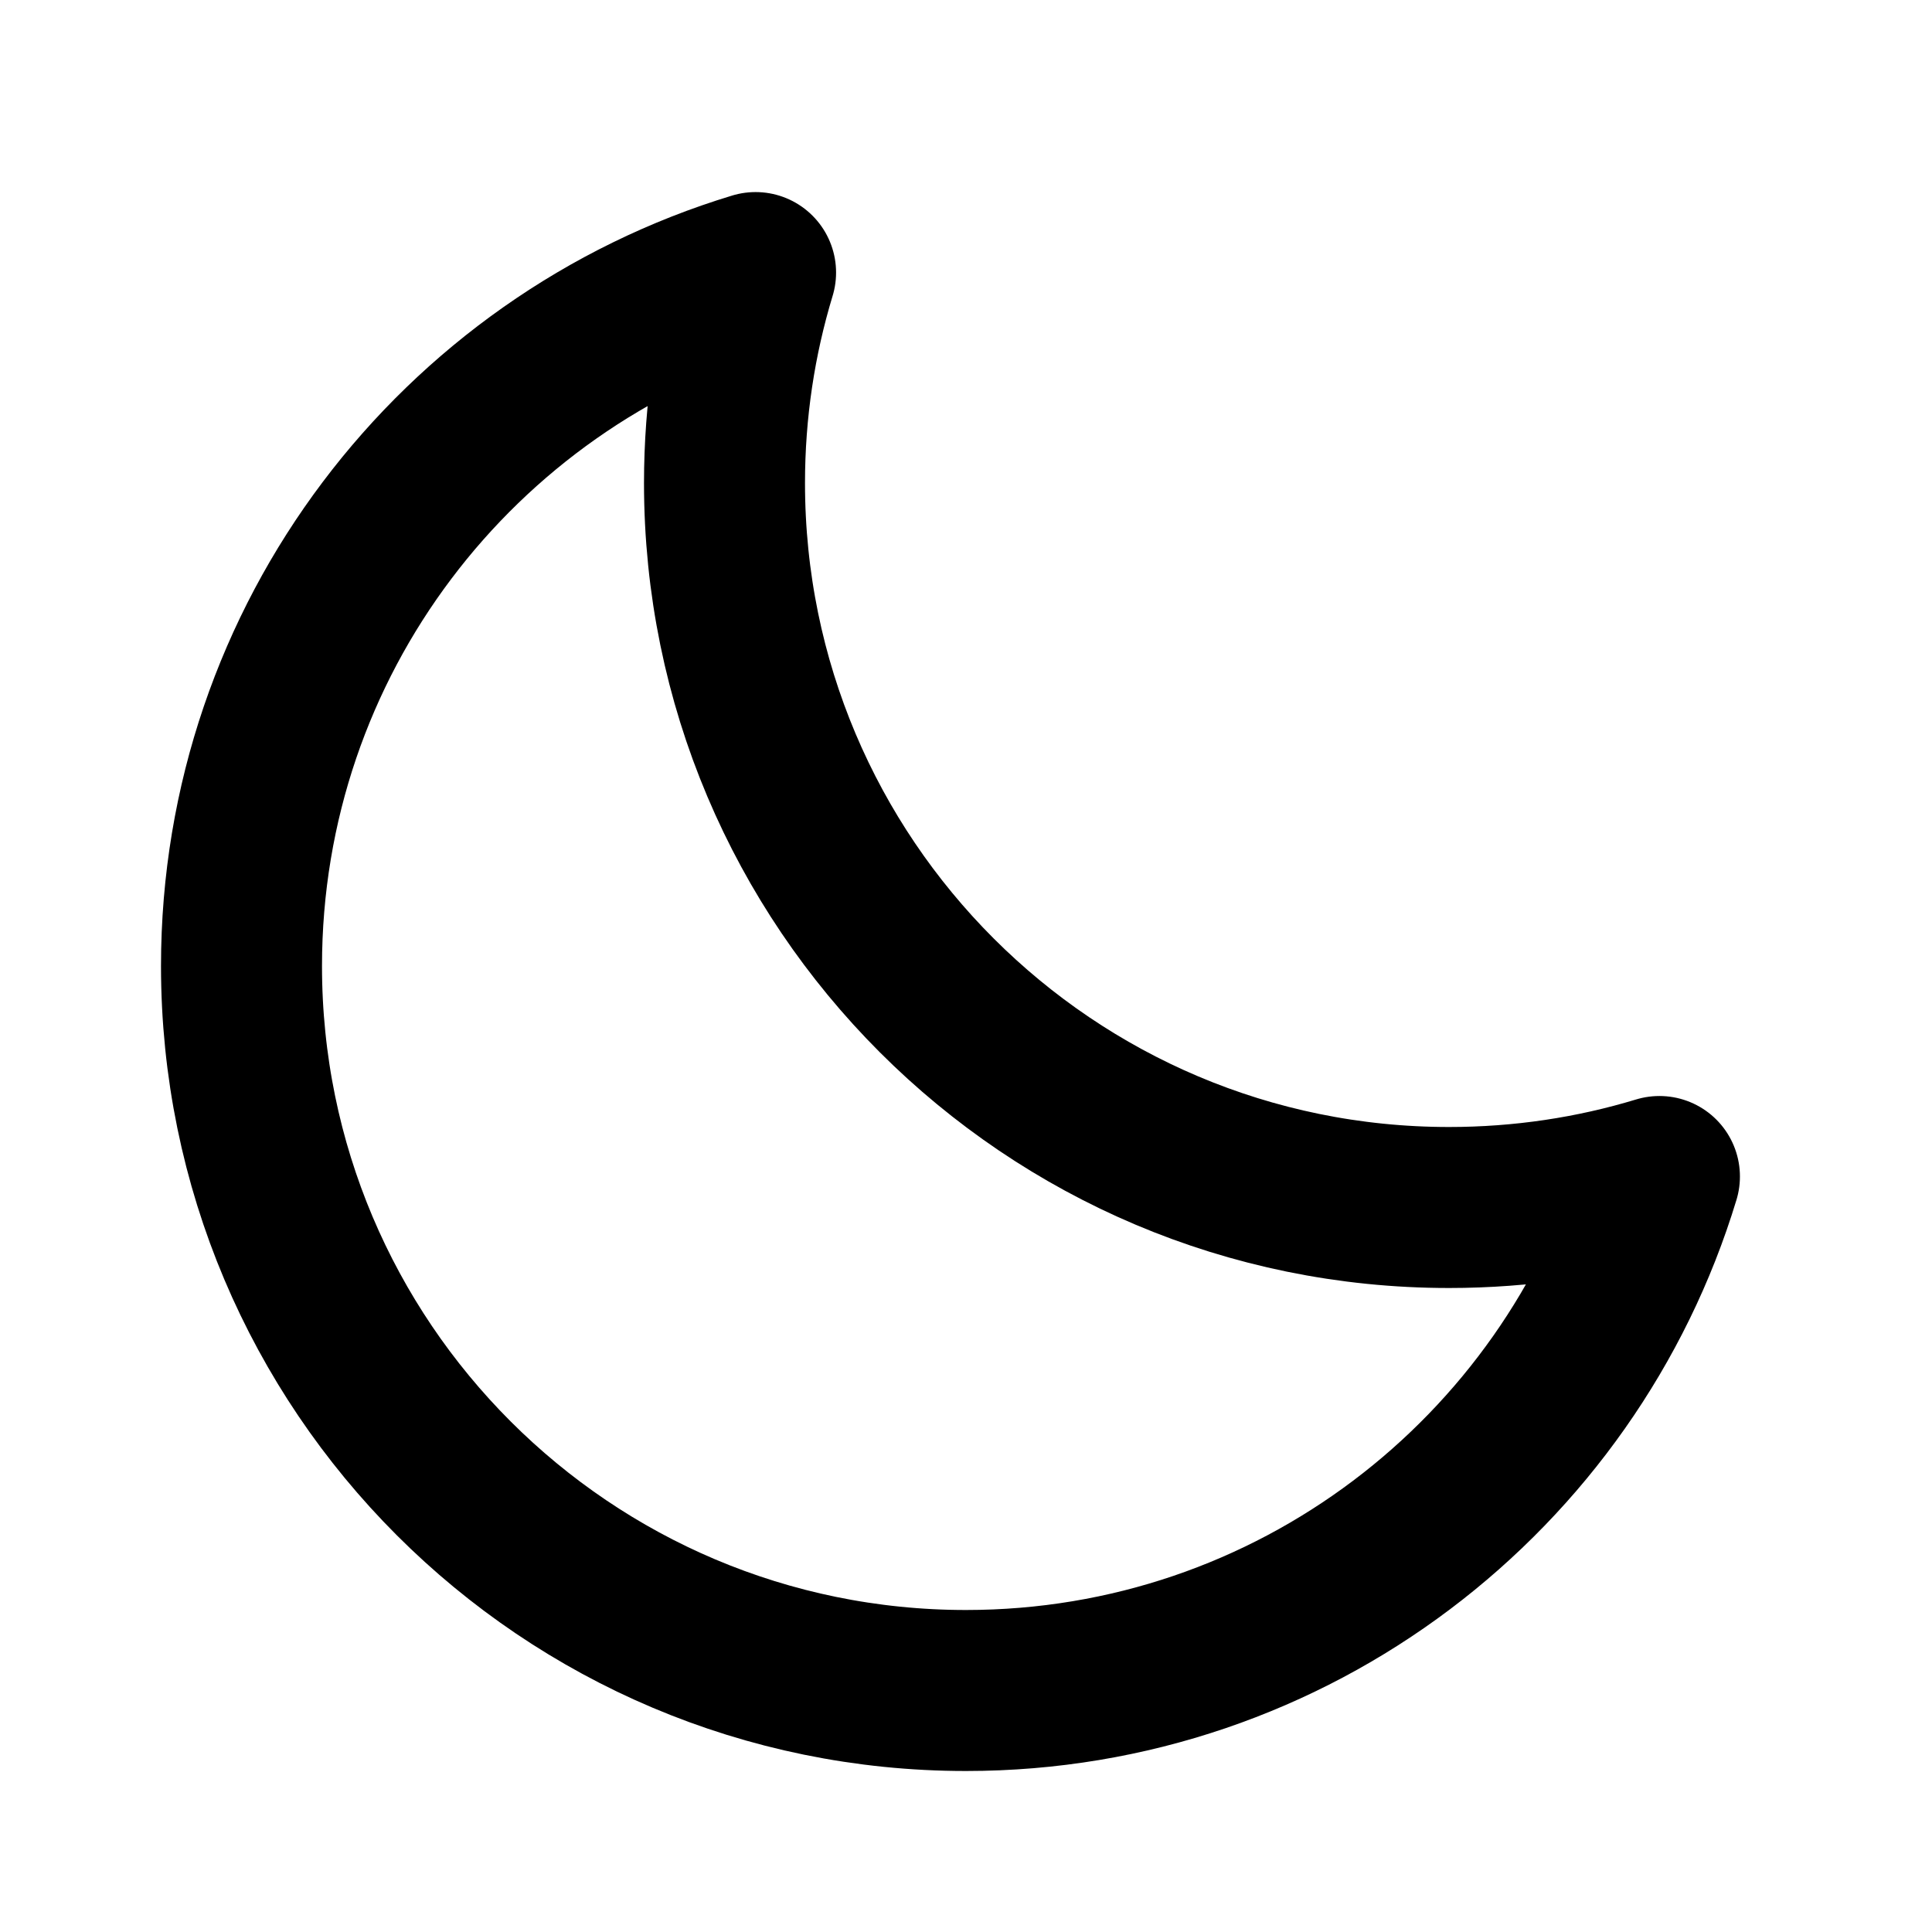
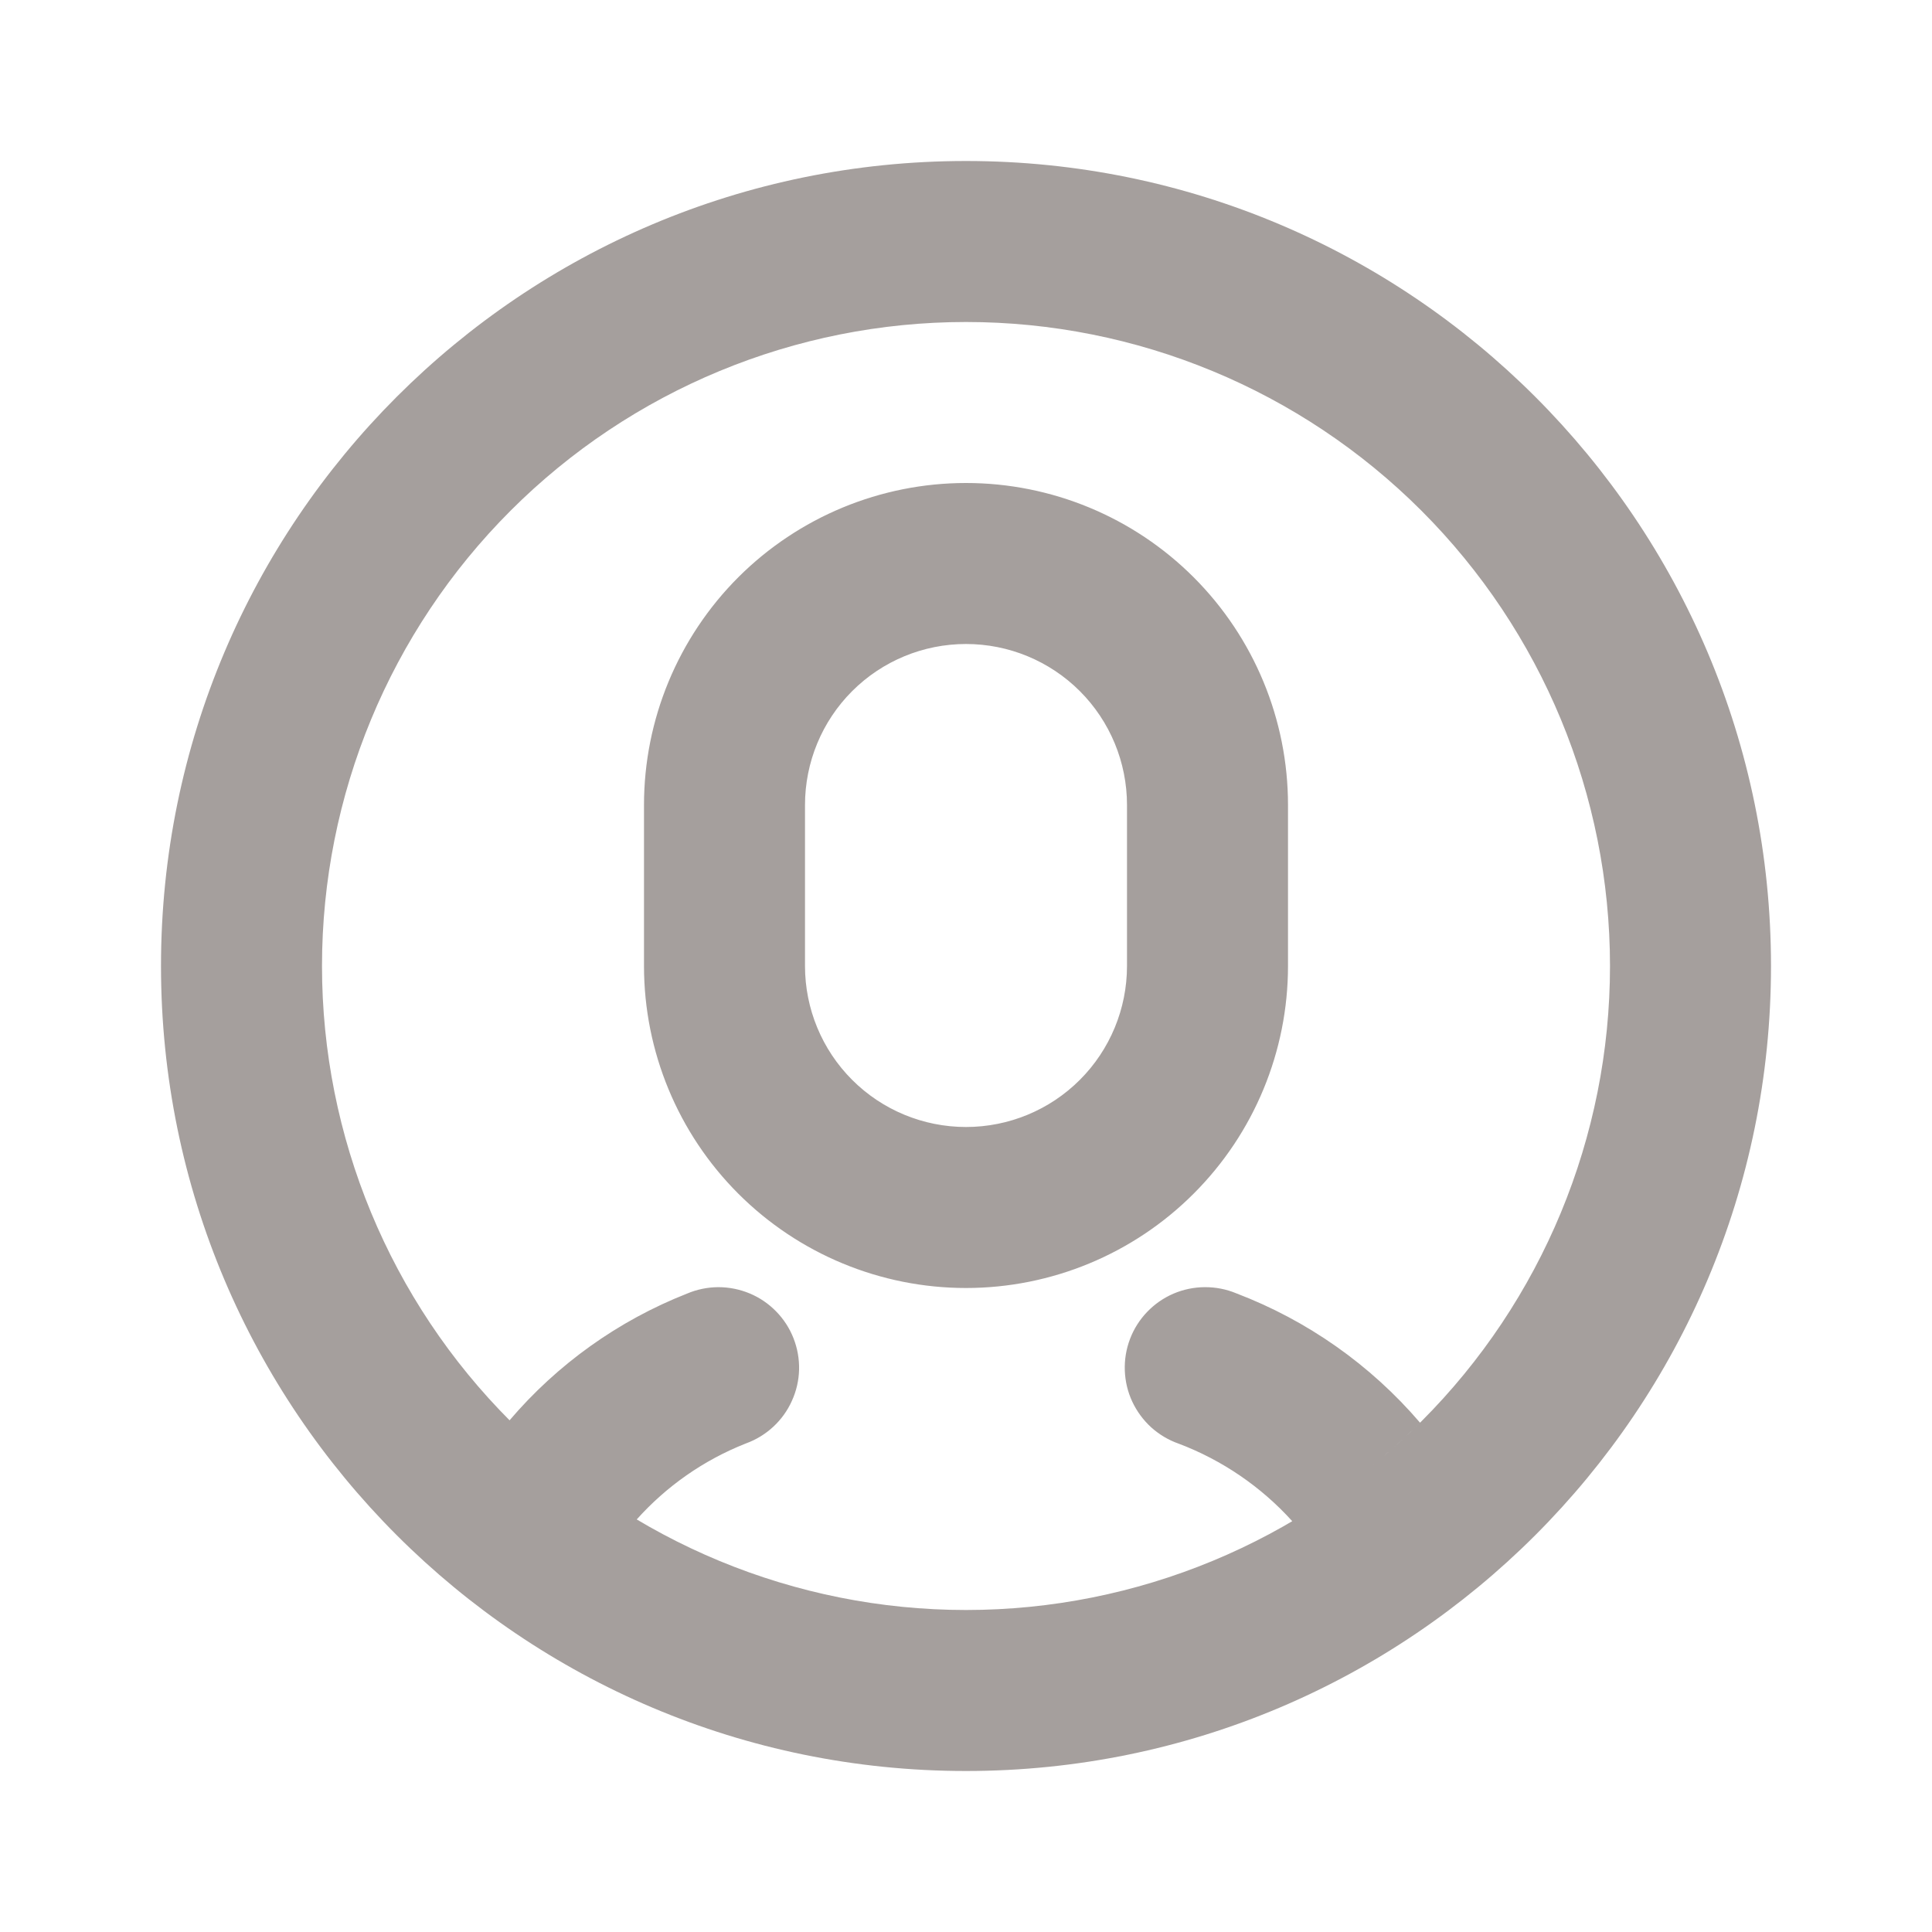
- <svg xmlns="http://www.w3.org/2000/svg" width="800px" height="800px" viewBox="0 0 24 24" fill="none">
-   <g id="Environment / Moon">
-     <path id="Vector" d="M9 6C9 10.971 13.029 15 18 15C18.909 15 19.787 14.866 20.614 14.615C19.494 18.31 16.061 21 12 21C7.029 21 3 16.971 3 12C3 7.939 5.69 4.506 9.386 3.386C9.135 4.213 9 5.091 9 6Z" stroke="#000000" stroke-width="2" stroke-linecap="round" stroke-linejoin="round" />
-   </g>
+ <svg xmlns="http://www.w3.org/2000/svg" width="30" height="30" viewBox="0 0 30 30" fill="none">
+   <path d="M15 27.5C8.096 27.5 2.5 21.904 2.5 15C2.5 8.096 8.096 2.5 15 2.5C21.904 2.5 27.5 8.096 27.5 15C27.5 21.904 21.904 27.5 15 27.5ZM15 25C17.652 25 20.196 23.946 22.071 22.071C23.946 20.196 25 17.652 25 15C25 12.348 23.946 9.804 22.071 7.929C20.196 6.054 17.652 5 15 5C12.348 5 9.804 6.054 7.929 7.929C6.054 9.804 5 12.348 5 15C5 17.652 6.054 20.196 7.929 22.071C9.804 23.946 12.348 25 15 25ZM15 7.5C16.326 7.5 17.598 8.027 18.535 8.964C19.473 9.902 20 11.174 20 12.5V15C20 16.326 19.473 17.598 18.535 18.535C17.598 19.473 16.326 20 15 20C13.674 20 12.402 19.473 11.464 18.535C10.527 17.598 10 16.326 10 15V12.5C10 11.174 10.527 9.902 11.464 8.964C12.402 8.027 13.674 7.5 15 7.5ZM15 10C14.337 10 13.701 10.263 13.232 10.732C12.763 11.201 12.5 11.837 12.5 12.5V15C12.5 15.663 12.763 16.299 13.232 16.768C13.701 17.237 14.337 17.5 15 17.5C15.663 17.5 16.299 17.237 16.768 16.768C17.237 16.299 17.5 15.663 17.5 15V12.5C17.5 11.837 17.237 11.201 16.768 10.732C16.299 10.263 15.663 10 15 10ZM9.887 23.595C9.167 23.166 8.504 22.649 7.912 22.055C8.655 21.183 9.601 20.507 10.668 20.087C10.821 20.022 10.986 19.988 11.153 19.987C11.321 19.987 11.486 20.02 11.64 20.084C11.794 20.148 11.934 20.243 12.051 20.363C12.168 20.482 12.26 20.623 12.321 20.779C12.382 20.934 12.412 21.101 12.408 21.268C12.404 21.435 12.366 21.599 12.297 21.751C12.229 21.904 12.13 22.041 12.008 22.154C11.885 22.268 11.741 22.356 11.584 22.413C10.919 22.675 10.342 23.085 9.886 23.595H9.887ZM20.067 23.622C19.584 23.087 18.98 22.674 18.305 22.418C18.147 22.363 18.002 22.277 17.877 22.165C17.753 22.052 17.653 21.916 17.582 21.765C17.511 21.613 17.472 21.449 17.466 21.282C17.46 21.114 17.487 20.948 17.547 20.791C17.606 20.635 17.697 20.492 17.812 20.372C17.928 20.251 18.067 20.154 18.221 20.088C18.375 20.022 18.54 19.988 18.707 19.987C18.875 19.986 19.041 20.018 19.195 20.082C20.3 20.503 21.281 21.193 22.05 22.091C21.456 22.682 20.79 23.197 20.067 23.622Z" fill="#A59F9D" />
</svg>
